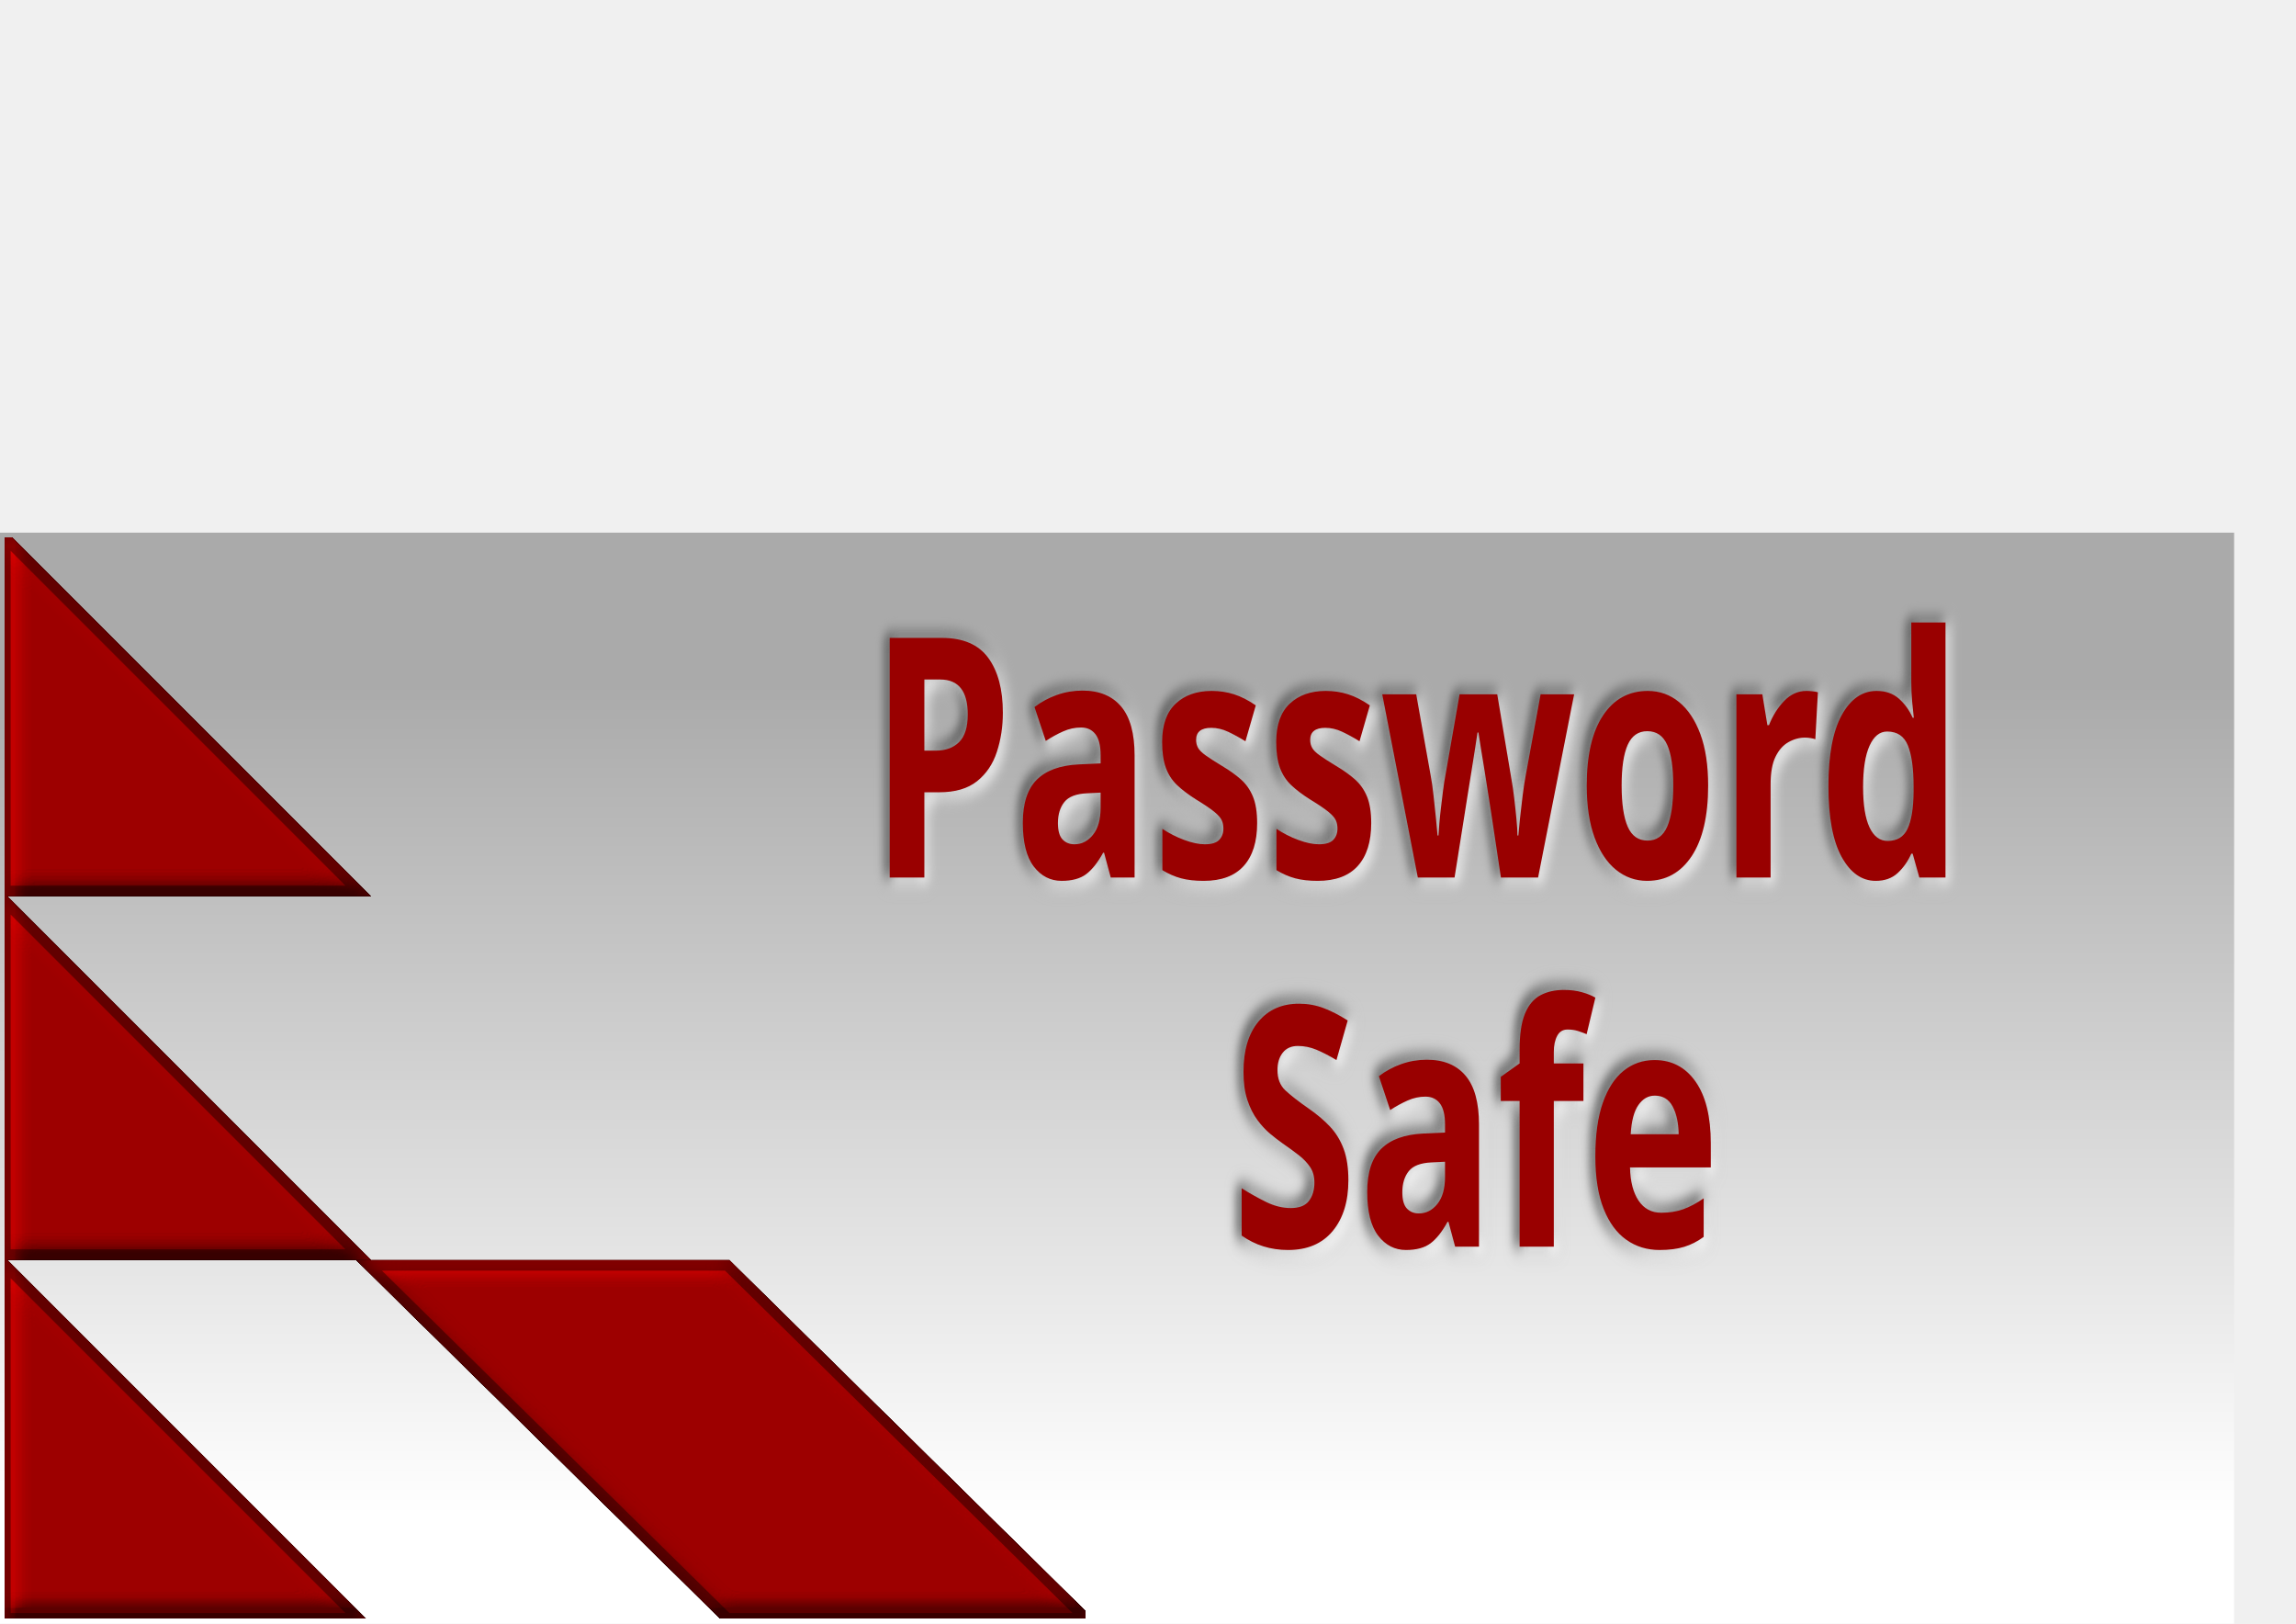
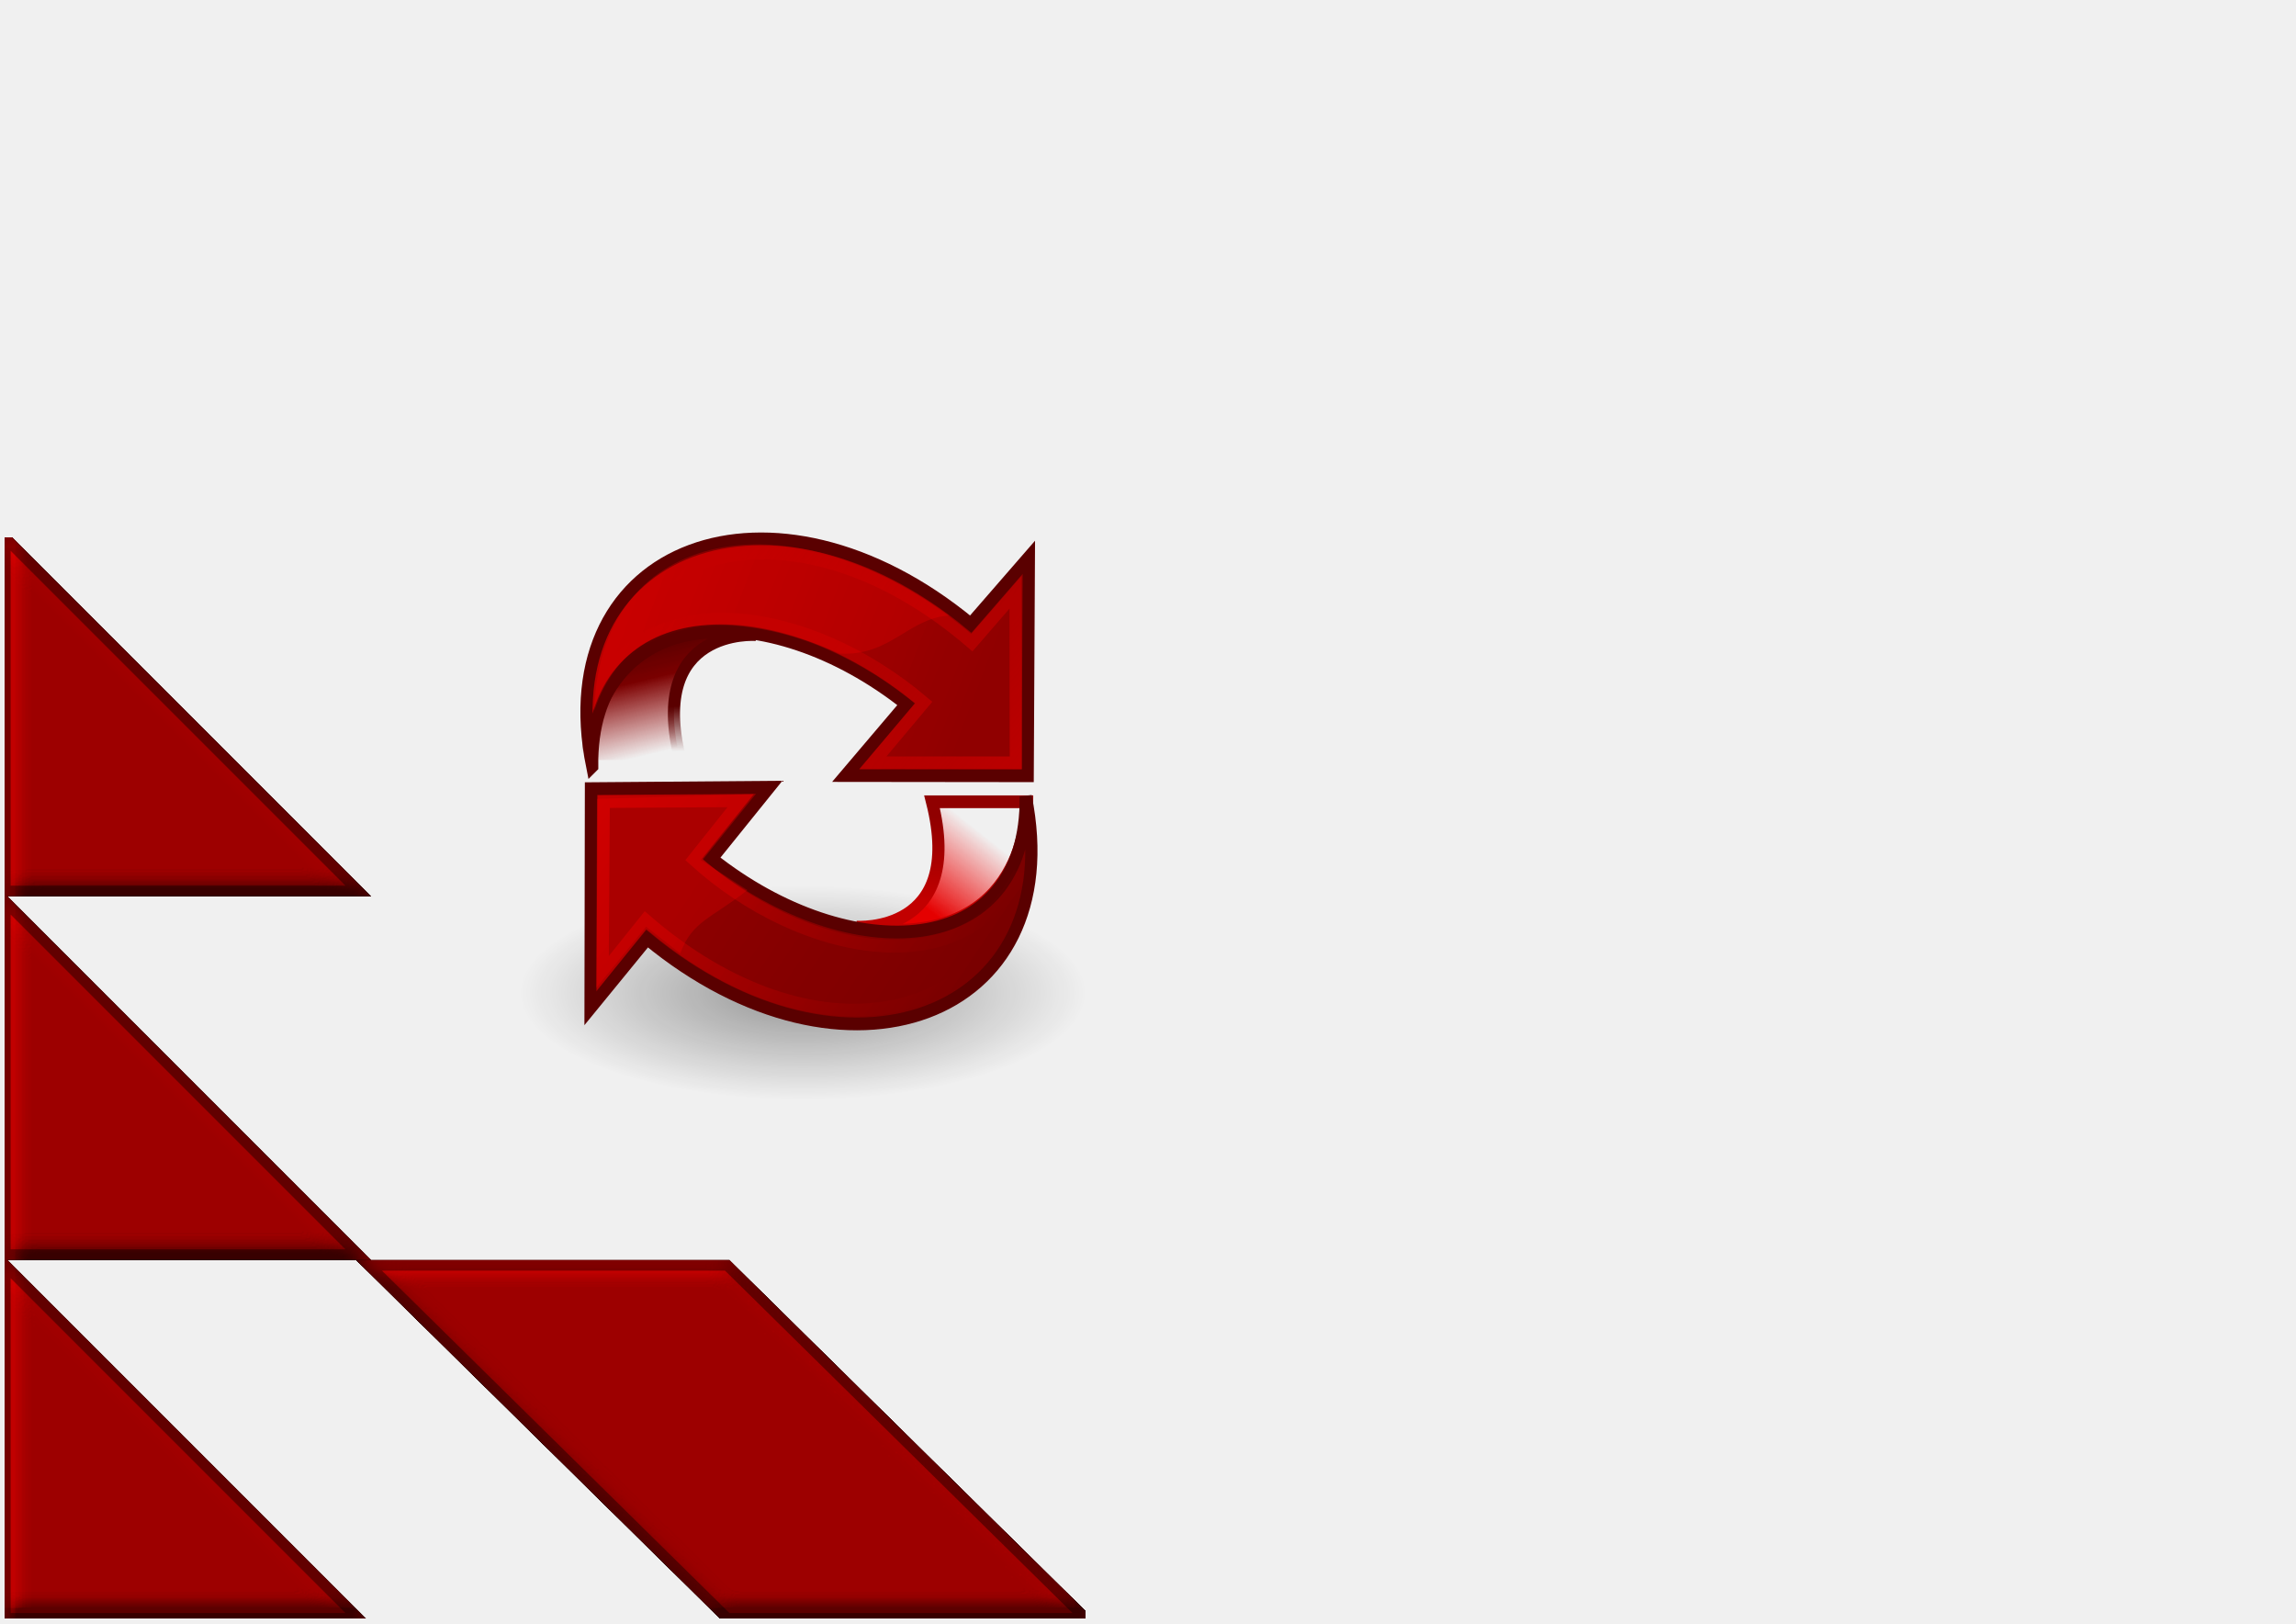
<svg xmlns="http://www.w3.org/2000/svg" xmlns:ns1="http://www.openswatchbook.org/uri/2009/osb" xmlns:xlink="http://www.w3.org/1999/xlink" width="1052.362" height="744.094" id="svg2" version="1.1" enable-background="new">
  <defs id="defs4">
    <linearGradient id="linearGradient3946" ns1:paint="solid">
      <stop style="stop-color:#990000;stop-opacity:1;" offset="0" id="stop3948" />
    </linearGradient>
    <linearGradient id="linearGradient3905" ns1:paint="solid">
      <stop style="stop-color:#990000;stop-opacity:1;" offset="0" id="stop3907" />
    </linearGradient>
    <linearGradient x1="32.648" y1="30.749" x2="37.124" gradientUnits="userSpaceOnUse" y2="24.842" id="linearGradient2696">
      <stop offset="0" style="stop-color:#c4d7eb" id="stop2692" />
      <stop offset="1" style="stop-color:#c4d7eb;stop-opacity:0" id="stop2694" />
    </linearGradient>
    <linearGradient x1="36.714" y1="31.456" x2="37.124" gradientUnits="userSpaceOnUse" y2="24.842" id="linearGradient2688">
      <stop offset="0" style="stop-color:#3977c3" id="stop2684" />
      <stop offset="1" style="stop-color:#89aedc;stop-opacity:0" id="stop2686" />
    </linearGradient>
    <linearGradient x1="18.936" y1="23.668" x2="53.589" gradientUnits="userSpaceOnUse" y2="26.649" id="linearGradient2408">
      <stop offset="0" style="stop-color:#729fcf" id="stop2404" />
      <stop offset="1" style="stop-color:#528ac5" id="stop2406" />
    </linearGradient>
    <linearGradient x1="62.514" y1="36.061" x2="15.985" gradientUnits="userSpaceOnUse" y2="20.609" id="linearGradient2386">
      <stop offset="0" style="stop-color:#b9cfe7" id="stop2382" />
      <stop offset="1" style="stop-color:#729fcf" id="stop2384" />
    </linearGradient>
    <radialGradient r="15.645" gradientTransform="matrix(1,0,0,0.53672,0,16.873)" cx="24.837" cy="36.421" gradientUnits="userSpaceOnUse" id="radialGradient1503">
      <stop offset="0" style="stop-color:#000000" id="stop8664" />
      <stop offset="1" style="stop-color:#000000;stop-opacity:0" id="stop8666" />
    </radialGradient>
    <linearGradient x1="46.835" y1="45.264" x2="45.38" gradientUnits="userSpaceOnUse" y2="50.94" id="linearGradient1501">
      <stop offset="0" style="stop-color:#3465a4" id="stop2873" />
      <stop offset="1" style="stop-color:#3465a4" id="stop2875" />
    </linearGradient>
    <linearGradient x1="5.965" y1="26.048" x2="52.854" gradientUnits="userSpaceOnUse" xlink:href="#linearGradient2797" y2="26.048" id="linearGradient1491" />
    <linearGradient x1="37.128" y1="29.73" gradientTransform="matrix(-1,0,0,-1,47.528,45.847)" x2="37.065" gradientUnits="userSpaceOnUse" y2="26.194" id="linearGradient1488">
      <stop offset="0" style="stop-color:#3465a4" id="stop2849" />
      <stop offset="1" style="stop-color:#3465a4;stop-opacity:0" id="stop2851" />
    </linearGradient>
    <linearGradient x1="13.479" y1="10.612" gradientTransform="translate(0.46541,-0.27759)" x2="15.419" gradientUnits="userSpaceOnUse" y2="19.115" id="linearGradient1486">
      <stop offset="0" style="stop-color:#3465a4" id="stop2833" />
      <stop offset=".333" style="stop-color:#5b86be" id="stop2855" />
      <stop offset="1" style="stop-color:#83a8d8;stop-opacity:0" id="stop2835" />
    </linearGradient>
    <linearGradient id="linearGradient2797">
      <stop offset="0" style="stop-color:#ffffff" id="stop2799" />
      <stop offset="1" style="stop-color:#ffffff;stop-opacity:0" id="stop2801" />
    </linearGradient>
    <linearGradient xlink:href="#linearGradient2386" id="linearGradient6185" gradientUnits="userSpaceOnUse" x1="62.514" y1="36.061" x2="15.985" y2="20.609" />
    <linearGradient xlink:href="#linearGradient1501" id="linearGradient6187" gradientUnits="userSpaceOnUse" x1="46.835" y1="45.264" x2="45.38" y2="50.94" />
    <linearGradient xlink:href="#linearGradient2386" id="linearGradient6189" gradientUnits="userSpaceOnUse" x1="62.514" y1="36.061" x2="15.985" y2="20.609" />
    <linearGradient xlink:href="#linearGradient2408" id="linearGradient6191" gradientUnits="userSpaceOnUse" x1="18.936" y1="23.668" x2="53.589" y2="26.649" />
    <linearGradient xlink:href="#linearGradient1501" id="linearGradient6193" gradientUnits="userSpaceOnUse" x1="46.835" y1="45.264" x2="45.38" y2="50.94" />
    <linearGradient xlink:href="#linearGradient2408" id="linearGradient6195" gradientUnits="userSpaceOnUse" x1="18.936" y1="23.668" x2="53.589" y2="26.649" />
    <linearGradient xlink:href="#linearGradient1501" id="linearGradient6197" gradientUnits="userSpaceOnUse" x1="46.835" y1="45.264" x2="45.38" y2="50.94" />
    <linearGradient xlink:href="#linearGradient2797" id="linearGradient6199" gradientUnits="userSpaceOnUse" x1="5.965" y1="26.048" x2="52.854" y2="26.048" />
    <radialGradient r="15.645" cy="36.421" cx="24.837" gradientTransform="matrix(1,0,0,0.53672,0,16.873)" gradientUnits="userSpaceOnUse" id="radialGradient6347" xlink:href="#radialGradient1503" />
    <linearGradient y2="19.115" x2="15.419" y1="10.612" x1="13.479" gradientTransform="translate(0.46541,-0.27759)" gradientUnits="userSpaceOnUse" id="linearGradient6349" xlink:href="#linearGradient1486" />
    <linearGradient y2="26.194" x2="37.065" y1="29.73" x1="37.128" gradientTransform="matrix(-1,0,0,-1,47.528,45.847)" gradientUnits="userSpaceOnUse" id="linearGradient6351" xlink:href="#linearGradient1488" />
    <linearGradient y2="20.609" x2="15.985" y1="36.061" x1="62.514" gradientUnits="userSpaceOnUse" id="linearGradient6353" xlink:href="#linearGradient2386" />
    <linearGradient y2="50.94" x2="45.38" y1="45.264" x1="46.835" gradientUnits="userSpaceOnUse" id="linearGradient6355" xlink:href="#linearGradient1501" />
    <linearGradient y2="20.609" x2="15.985" y1="36.061" x1="62.514" gradientUnits="userSpaceOnUse" id="linearGradient6357" xlink:href="#linearGradient2386" />
    <linearGradient y2="24.842" x2="37.124" y1="30.749" x1="32.648" gradientUnits="userSpaceOnUse" id="linearGradient6359" xlink:href="#linearGradient2696" />
    <linearGradient y2="24.842" x2="37.124" y1="31.456" x1="36.714" gradientUnits="userSpaceOnUse" id="linearGradient6361" xlink:href="#linearGradient2688" />
    <linearGradient y2="26.649" x2="53.589" y1="23.668" x1="18.936" gradientUnits="userSpaceOnUse" id="linearGradient6363" xlink:href="#linearGradient2408" />
    <linearGradient y2="50.94" x2="45.38" y1="45.264" x1="46.835" gradientUnits="userSpaceOnUse" id="linearGradient6365" xlink:href="#linearGradient1501" />
    <linearGradient y2="26.649" x2="53.589" y1="23.668" x1="18.936" gradientUnits="userSpaceOnUse" id="linearGradient6367" xlink:href="#linearGradient2408" />
    <linearGradient y2="50.94" x2="45.38" y1="45.264" x1="46.835" gradientUnits="userSpaceOnUse" id="linearGradient6369" xlink:href="#linearGradient1501" />
    <linearGradient y2="26.048" x2="52.854" y1="26.048" x1="5.965" gradientUnits="userSpaceOnUse" id="linearGradient6371" xlink:href="#linearGradient2797" />
    <linearGradient y2="26.048" x2="52.854" y1="26.048" x1="5.965" gradientUnits="userSpaceOnUse" id="linearGradient6373" xlink:href="#linearGradient2797" />
    <radialGradient r="15.645" cy="36.421" cx="24.837" gradientTransform="matrix(1,0,0,0.53672,0,16.873)" gradientUnits="userSpaceOnUse" id="radialGradient6347-747" xlink:href="#radialGradient1503-269" />
    <radialGradient r="15.645" gradientTransform="matrix(1,0,0,0.53672,0,16.873)" cx="24.837" cy="36.421" gradientUnits="userSpaceOnUse" id="radialGradient1503-269">
      <stop offset="0" style="stop-color:#000000" id="stop11305" />
      <stop offset="1" style="stop-color:#000000;stop-opacity:0" id="stop11307" />
    </radialGradient>
    <linearGradient y2="19.115" x2="15.419" y1="10.612" x1="13.479" gradientTransform="translate(0.46541,-0.27759)" gradientUnits="userSpaceOnUse" id="linearGradient6349-914" xlink:href="#linearGradient1486-149" />
    <linearGradient x1="13.479" y1="10.612" gradientTransform="translate(0.46541,-0.27759)" x2="15.419" gradientUnits="userSpaceOnUse" y2="19.115" id="linearGradient1486-149">
      <stop offset="0" style="stop-color:#5e5e5e" id="stop11311" />
      <stop offset=".333" style="stop-color:#808080" id="stop11313" />
      <stop offset="1" style="stop-color:#a2a2a2;stop-opacity:0" id="stop11315" />
    </linearGradient>
    <linearGradient y2="26.194" x2="37.065" y1="29.73" x1="37.128" gradientTransform="matrix(-1,0,0,-1,47.528,45.847)" gradientUnits="userSpaceOnUse" id="linearGradient6351-629" xlink:href="#linearGradient1488-29" />
    <linearGradient x1="37.128" y1="29.73" gradientTransform="matrix(-1,0,0,-1,47.528,45.847)" x2="37.065" gradientUnits="userSpaceOnUse" y2="26.194" id="linearGradient1488-29">
      <stop offset="0" style="stop-color:#5e5e5e" id="stop11319" />
      <stop offset="1" style="stop-color:#5e5e5e;stop-opacity:0" id="stop11321" />
    </linearGradient>
    <linearGradient y2="20.609" x2="15.985" y1="36.061" x1="62.514" gradientUnits="userSpaceOnUse" id="linearGradient6357-989" xlink:href="#linearGradient2386-660" />
    <linearGradient x1="62.514" y1="36.061" x2="15.985" gradientUnits="userSpaceOnUse" y2="20.609" id="linearGradient2386-660">
      <stop offset="0" style="stop-color:#cbcbcb" id="stop11325" />
      <stop offset="1" style="stop-color:#979797" id="stop11327" />
    </linearGradient>
    <linearGradient y2="20.609" x2="15.985" y1="36.061" x1="62.514" gradientUnits="userSpaceOnUse" id="linearGradient6353-29" xlink:href="#linearGradient2386-216" />
    <linearGradient x1="62.514" y1="36.061" x2="15.985" gradientUnits="userSpaceOnUse" y2="20.609" id="linearGradient2386-216">
      <stop offset="0" style="stop-color:#cbcbcb" id="stop11331" />
      <stop offset="1" style="stop-color:#979797" id="stop11333" />
    </linearGradient>
    <linearGradient y2="50.94" x2="45.38" y1="45.264" x1="46.835" gradientUnits="userSpaceOnUse" id="linearGradient6355-720" xlink:href="#linearGradient1501-150" />
    <linearGradient x1="46.835" y1="45.264" x2="45.38" gradientUnits="userSpaceOnUse" y2="50.94" id="linearGradient1501-150">
      <stop offset="0" style="stop-color:#5e5e5e" id="stop11337" />
      <stop offset="1" style="stop-color:#5e5e5e" id="stop11339" />
    </linearGradient>
    <linearGradient y2="24.842" x2="37.124" y1="30.749" x1="32.648" gradientUnits="userSpaceOnUse" id="linearGradient6359-478" xlink:href="#linearGradient2797-553" />
    <linearGradient y2="24.842" x2="37.124" y1="31.456" x1="36.714" gradientUnits="userSpaceOnUse" id="linearGradient6361-985" xlink:href="#linearGradient2386-660" />
    <linearGradient x1="36.714" y1="31.456" x2="37.124" gradientUnits="userSpaceOnUse" y2="24.842" id="linearGradient2688-544">
      <stop offset="0" style="stop-color:#aaaaaa;stop-opacity:1;" id="stop11349" />
      <stop offset="1" style="stop-color:#ffffff;stop-opacity:1;" id="stop11351" />
    </linearGradient>
    <linearGradient y2="26.649" x2="53.589" y1="23.668" x1="18.936" gradientUnits="userSpaceOnUse" id="linearGradient6367-581" xlink:href="#linearGradient2408-984" />
    <linearGradient x1="18.936" y1="23.668" x2="53.589" gradientUnits="userSpaceOnUse" y2="26.649" id="linearGradient2408-984">
      <stop offset="0" style="stop-color:#979797" id="stop11355" />
      <stop offset="1" style="stop-color:#808080" id="stop11357" />
    </linearGradient>
    <linearGradient y2="50.94" x2="45.38" y1="45.264" x1="46.835" gradientUnits="userSpaceOnUse" id="linearGradient6369-532" xlink:href="#linearGradient1501-772" />
    <linearGradient x1="46.835" y1="45.264" x2="45.38" gradientUnits="userSpaceOnUse" y2="50.94" id="linearGradient1501-772">
      <stop offset="0" style="stop-color:#5e5e5e" id="stop11361" />
      <stop offset="1" style="stop-color:#5e5e5e" id="stop11363" />
    </linearGradient>
    <linearGradient y2="26.649" x2="53.589" y1="23.668" x1="18.936" gradientUnits="userSpaceOnUse" id="linearGradient6363-680" xlink:href="#linearGradient2408-653" />
    <linearGradient x1="18.936" y1="23.668" x2="53.589" gradientUnits="userSpaceOnUse" y2="26.649" id="linearGradient2408-653">
      <stop offset="0" style="stop-color:#979797" id="stop11367" />
      <stop offset="1" style="stop-color:#808080" id="stop11369" />
    </linearGradient>
    <linearGradient y2="50.94" x2="45.38" y1="45.264" x1="46.835" gradientUnits="userSpaceOnUse" id="linearGradient6365-550" xlink:href="#linearGradient1501-365" />
    <linearGradient x1="46.835" y1="45.264" x2="45.38" gradientUnits="userSpaceOnUse" y2="50.94" id="linearGradient1501-365">
      <stop offset="0" style="stop-color:#5e5e5e" id="stop11373" />
      <stop offset="1" style="stop-color:#5e5e5e" id="stop11375" />
    </linearGradient>
    <linearGradient y2="26.048" x2="52.854" y1="26.048" x1="5.965" gradientUnits="userSpaceOnUse" id="linearGradient6371-266" xlink:href="#linearGradient2797-137" />
    <linearGradient id="linearGradient2797-137" ns1:paint="gradient">
      <stop offset="0" style="stop-color:#ffffff" id="stop11379" />
      <stop offset="1" style="stop-color:#ffffff;stop-opacity:0" id="stop11381" />
    </linearGradient>
    <linearGradient y2="26.048" x2="52.854" y1="26.048" x1="5.965" gradientUnits="userSpaceOnUse" id="linearGradient6373-527" xlink:href="#linearGradient2797-553" />
    <linearGradient id="linearGradient2797-553">
      <stop offset="0" style="stop-color:#f0f0f0;stop-opacity:1;" id="stop11385" />
      <stop offset="1" style="stop-color:#ffffff;stop-opacity:0" id="stop11387" />
    </linearGradient>
    <filter id="filter11556" x="0" y="0" width="1" height="1">
      <feColorMatrix id="feColorMatrix11558" values="0.9 0 0 0 0 0 0 0 0 0 0 0 0 0 0 0 0 0 1 0 " />
    </filter>
    <filter id="filter4072" color-interpolation-filters="sRGB" y="0" x="0" width="1" height="1">
      <feGaussianBlur id="feGaussianBlur4074" stdDeviation="6" in="SourceGraphic" result="result0" />
      <feDiffuseLighting id="feDiffuseLighting4076" diffuseConstant="1" surfaceScale="10" result="result5">
        <feDistantLight id="feDistantLight4078" elevation="25" azimuth="235" />
      </feDiffuseLighting>
      <feComposite id="feComposite4080" in2="SourceGraphic" k1="1" in="result5" result="result4" operator="arithmetic" k2="0" k3="0.6" />
    </filter>
    <linearGradient xlink:href="#linearGradient2688-544" id="linearGradient3924" x1="500" y1="314.094" x2="500" y2="694.094" gradientUnits="userSpaceOnUse" />
    <filter id="filter4023" color-interpolation-filters="sRGB">
      <feMorphology id="feMorphology4025" result="result1" in="SourceAlpha" operator="dilate" radius="2.6" />
      <feGaussianBlur id="feGaussianBlur4027" stdDeviation="3.6" in="result1" result="result0" />
      <feDiffuseLighting id="feDiffuseLighting4029" surfaceScale="-5" result="result2">
        <feDistantLight id="feDistantLight4031" elevation="45" azimuth="225" />
      </feDiffuseLighting>
      <feComposite id="feComposite4033" in2="result0" operator="in" result="result91" />
      <feComposite id="feComposite4035" in2="result91" in="SourceGraphic" />
    </filter>
  </defs>
-   <g id="layer3">
+   <g id="layer3" style="display:none">
    <rect style="fill:url(#linearGradient3924);fill-opacity:1;stroke:none" id="rect4127" width="1024" height="500" x="0" y="244.094" />
  </g>
-   <g id="layer4" style="display:inline">
-     <text xml:space="preserve" style="font-size:140.933px;font-style:normal;font-variant:normal;font-weight:normal;font-stretch:normal;text-align:center;line-height:110%;letter-spacing:0px;word-spacing:0px;text-anchor:middle;fill:#990000;fill-opacity:1;stroke:none;filter:url(#filter4023);font-family:Droid Sans;-inkscape-font-specification:Droid Sans" x="731.697" y="433.53" id="text3927" transform="matrix(0.7464522,0,0,1.091185,198.6692,-70.92238)">
-       <tspan id="tspan3929" x="731.697" y="433.53" style="font-weight:bold;line-height:110%;fill:#990000;fill-opacity:1;stroke:none;-inkscape-font-specification:Droid Sans Bold">Password</tspan>
-       <tspan x="731.697" y="588.557" id="tspan3931" style="font-weight:bold;line-height:110%;fill:#990000;fill-opacity:1;stroke:none;-inkscape-font-specification:Droid Sans Bold">Safe</tspan>
+   <g id="layer4" style="display:none">
+     <text xml:space="preserve" style="font-style:normal;font-variant:normal;font-weight:normal;font-stretch:normal;font-size:140.933px;line-height:110%;font-family:'Droid Sans';-inkscape-font-specification:'Droid Sans';text-align:center;letter-spacing:0px;word-spacing:0px;text-anchor:middle;fill:#990000;fill-opacity:1;stroke:none;filter:url(#filter4023)" x="731.697" y="433.53" id="text3927" transform="matrix(0.7464522,0,0,1.091185,198.6692,-70.92238)">
+       <tspan id="tspan3929" x="731.697" y="433.53" style="font-weight:bold;line-height:110%;-inkscape-font-specification:'Droid Sans Bold';fill:#990000;fill-opacity:1;stroke:none">Password</tspan>
+       <tspan x="731.697" y="588.557" id="tspan3931" style="font-weight:bold;line-height:110%;-inkscape-font-specification:'Droid Sans Bold';fill:#990000;fill-opacity:1;stroke:none">Safe</tspan>
    </text>
  </g>
  <g style="display:none" id="g3917">
-     <text transform="matrix(0.7464522,0,0,1.091185,198.6692,-70.92238)" id="text3919" y="433.53" x="731.697" style="font-size:140.933px;font-style:normal;font-variant:normal;font-weight:normal;font-stretch:normal;text-align:center;line-height:110%;letter-spacing:0px;word-spacing:0px;text-anchor:middle;fill:#990000;fill-opacity:1;stroke:none;filter:url(#filter4023);font-family:Droid Sans;-inkscape-font-specification:Droid Sans" xml:space="preserve">
-       <tspan style="font-weight:bold;line-height:110%;fill:#990000;fill-opacity:1;stroke:none;-inkscape-font-specification:Droid Sans Bold" y="433.53" x="731.697" id="tspan3921">Password</tspan>
-       <tspan style="font-weight:bold;line-height:110%;fill:#990000;fill-opacity:1;stroke:none;-inkscape-font-specification:Droid Sans Bold" id="tspan3923" y="588.557" x="731.697">Safe Sync</tspan>
+     <text transform="matrix(0.7464522,0,0,1.091185,198.6692,-70.92238)" id="text3919" y="433.53" x="731.697" style="font-style:normal;font-variant:normal;font-weight:normal;font-stretch:normal;font-size:140.933px;line-height:110%;font-family:'Droid Sans';-inkscape-font-specification:'Droid Sans';text-align:center;letter-spacing:0px;word-spacing:0px;text-anchor:middle;fill:#990000;fill-opacity:1;stroke:none;filter:url(#filter4023)" xml:space="preserve">
+       <tspan style="font-weight:bold;line-height:110%;-inkscape-font-specification:'Droid Sans Bold';fill:#990000;fill-opacity:1;stroke:none" y="433.53" x="731.697" id="tspan3921">Password</tspan>
+       <tspan style="font-weight:bold;line-height:110%;-inkscape-font-specification:'Droid Sans Bold';fill:#990000;fill-opacity:1;stroke:none" id="tspan3923" y="588.557" x="731.697">Safe Sync</tspan>
    </text>
  </g>
  <g id="layer1" transform="translate(0,-308.2677)" style="display:inline">
    <g id="g4116" transform="matrix(0.8333333,0,0,0.8333333,0,175.3937)" style="filter:url(#filter4072)">
      <path id="path3893" d="m 2.927,855.289 194.146,194.147 -194.146,0 z" style="fill:#990000;fill-opacity:1;stroke:#5e0000;stroke-width:5.854;stroke-linecap:butt;stroke-linejoin:miter;stroke-miterlimit:4;stroke-opacity:1;stroke-dasharray:none" />
      <path style="fill:#990000;fill-opacity:1;stroke:#5e0000;stroke-width:5.854;stroke-linecap:butt;stroke-linejoin:miter;stroke-miterlimit:4;stroke-opacity:1;stroke-dasharray:none" d="m 2.927,655.289 194.146,194.146 -194.146,0 z" id="path3913" />
      <path id="path3915" d="m 2.927,455.289 194.146,194.146 -194.146,0 z" style="fill:#990000;fill-opacity:1;stroke:#5e0000;stroke-width:5.854;stroke-linecap:butt;stroke-linejoin:miter;stroke-miterlimit:4;stroke-opacity:1;stroke-dasharray:none" />
      <path id="path3919" d="M 202.934,855.296 400,1049.428 l 197.066,0 L 400,855.296 z" style="fill:#990000;fill-opacity:1;stroke:#5e0000;stroke-width:5.868;stroke-linecap:butt;stroke-linejoin:miter;stroke-miterlimit:4;stroke-opacity:1;stroke-dasharray:none" />
    </g>
  </g>
-   <g id="layer2" style="display:none">
-     <g id="layer1-2" transform="matrix(5.577971,0,0,5.843441,236.1279,229.8073)" style="filter:url(#filter11556)">
-       <path transform="matrix(-1.4897,0,0,-1.0013,61,75)" d="m 40.482,36.421 a 15.645,8.397 0 1 1 -31.289,0 15.645,8.397 0 1 1 31.289,0 z" style="opacity:0.383;color:#000000;fill:url(#radialGradient6347-747);fill-rule:evenodd" id="path8660" />
-       <path d="m 20.122,10.442 c 0,0 -8.943,-0.622 -6.191,9.832 l -7.691,0 c 0,0 0.5,-11.823 13.883,-9.832 z" style="color:#000000;fill:url(#linearGradient6349-914);stroke:url(#linearGradient6351-629);display:block" id="path2865" />
+   <g id="layer2" style="display:inline">
+     <g id="layer1-2" transform="matrix(5.577971,0,0,5.843441,234.1279,229.8073)" style="filter:url(#filter11556)">
+       <ellipse transform="matrix(-1.4897,0,0,-1.0013,61,75)" style="color:#000000;opacity:0.383;fill:url(#radialGradient6347-747);fill-rule:evenodd" id="path8660" cx="24.837" cy="36.421" rx="15.645" ry="8.397" />
+       <path d="m 20.122,10.442 c 0,0 -8.943,-0.622 -6.191,9.832 l -7.691,0 c 0,0 0.5,-11.823 13.883,-9.832 z" style="color:#000000;display:block;fill:url(#linearGradient6349-914);stroke:url(#linearGradient6351-629)" id="path2865" />
      <g transform="matrix(-0.57905,-0.48923,-0.48923,0.57905,56.916,13.371)" style="fill:url(#linearGradient6357-989);stroke:#5e5e5e" id="g1878">
-         <path d="M 44.307,50.23 C 62.821,35.819 49.665,13.412 22.462,12.498 l -0.348,-9.347 -14.49,17.346 15.09,12.721 c 0,0 -0.252,-9.881 -0.252,-9.881 18.83,0.999 32.982,14.072 21.845,26.892 z" style="color:#000000;fill:url(#linearGradient6353-29);stroke:url(#linearGradient6355-720);stroke-width:1.319;display:block" id="path1880" />
-       </g>
-       <path d="m 28.39,33.382 c 0,0 8.986,0.621 6.221,-9.832 l 7.818,0 c 0,1.496 -0.591,11.823 -14.039,9.832 z" style="color:#000000;fill:url(#linearGradient6359-478);fill-opacity:1;stroke:url(#linearGradient6361-985);display:block" id="path2839" />
-       <g transform="matrix(0.57905,0.48923,0.48923,-0.57905,-7.921,30.536)" style="color:#000000;fill:url(#linearGradient6367-581);stroke:url(#linearGradient6369-532);stroke-width:1.319;display:block" id="g2779">
-         <path d="M 44.307,50.23 C 62.821,35.819 49.665,13.412 22.462,12.498 L 22.399,3.069 7.794,20.424 22.462,33.006 v -9.668 c 18.83,0.999 32.982,14.072 21.845,26.892 z" style="color:#000000;fill:url(#linearGradient6363-680);stroke:url(#linearGradient6365-550);stroke-width:1.319;display:block" id="path2781" />
-       </g>
-       <path d="m 7.019,38.149 0.062,-14.822 12.885,-0.373 -4.37,5.159 3.851,2.365 c -2.988,2.242 -4.532,2.413 -5.528,4.966 l -2.806,-2.102 -4.095,4.806 z" style="opacity:0.272;color:#000000;fill:#ffffff" id="path2791" />
+         <path d="M 44.307,50.23 C 62.821,35.819 49.665,13.412 22.462,12.498 l -0.348,-9.347 -14.49,17.346 15.09,12.721 c 0,0 -0.252,-9.881 -0.252,-9.881 18.83,0.999 32.982,14.072 21.845,26.892 z" style="color:#000000;display:block;fill:url(#linearGradient6353-29);stroke:url(#linearGradient6355-720);stroke-width:1.319" id="path1880" />
+       </g>
+       <path d="m 28.39,33.382 c 0,0 8.986,0.621 6.221,-9.832 l 7.818,0 c 0,1.496 -0.591,11.823 -14.039,9.832 z" style="color:#000000;display:block;fill:url(#linearGradient6359-478);fill-opacity:1;stroke:url(#linearGradient6361-985)" id="path2839" />
+       <g transform="matrix(0.57905,0.48923,0.48923,-0.57905,-7.921,30.536)" style="color:#000000;display:block;fill:url(#linearGradient6367-581);stroke:url(#linearGradient6369-532);stroke-width:1.319" id="g2779">
+         <path d="M 44.307,50.23 C 62.821,35.819 49.665,13.412 22.462,12.498 L 22.399,3.069 7.794,20.424 l 14.668,12.582 0,-9.668 c 18.83,0.999 32.982,14.072 21.845,26.892 z" style="color:#000000;display:block;fill:url(#linearGradient6363-680);stroke:url(#linearGradient6365-550);stroke-width:1.319" id="path2781" />
+       </g>
+       <path d="m 7.019,38.149 0.062,-14.822 12.885,-0.373 -4.37,5.159 3.851,2.365 c -2.988,2.242 -4.532,2.413 -5.528,4.966 l -2.806,-2.102 -4.095,4.806 z" style="color:#000000;opacity:0.272;fill:#ffffff" id="path2791" />
      <g transform="matrix(0.50854,0.42965,0.42965,-0.50854,-3.9732,30.541)" style="opacity:0.5;fill:none;stroke:#ffffff" id="g2793">
-         <path d="M 51.09,45.944 C 60.21,30.724 46.632,12.201 19.485,11.949 l 0.028,-8.246 -12.979,15.594 12.834,10.972 c 0,0 0.055,-9.007 0.055,-9.007 17.528,-0.224 35.195,10.103 31.667,24.682 z" style="color:#000000;fill:none;stroke:url(#linearGradient6371-266);stroke-width:1.502;display:block" id="path2795" />
+         <path d="M 51.09,45.944 C 60.21,30.724 46.632,12.201 19.485,11.949 l 0.028,-8.246 -12.979,15.594 12.834,10.972 c 0,0 0.055,-9.007 0.055,-9.007 17.528,-0.224 35.195,10.103 31.667,24.682 z" style="color:#000000;display:block;fill:none;stroke:url(#linearGradient6371-266);stroke-width:1.502" id="path2795" />
      </g>
      <g transform="matrix(-0.50854,-0.42965,-0.42965,0.50854,53.049,13.365)" style="opacity:0.5;fill:none;stroke:#ffffff" id="g2805">
-         <path d="M 51.39,46.506 C 60.51,31.286 47.051,12.432 19.628,12.07 l -0.285,-8.019 -13.002,15.328 13.468,11.386 -0.182,-9.454 c 18.245,0.382 34.784,10.926 31.763,25.195 z" style="color:#000000;fill:none;stroke:url(#linearGradient6373-527);stroke-width:1.502;display:block" id="path2807" />
-       </g>
-       <path d="M 6.863,16.4 C 10.455,6.031 23.297,10.298 27.039,11.931 31.211,12.141 32.71,9.116 36.033,8.952 21.992,-0.77 7.239,2.497 6.863,16.4 z" style="opacity:0.272;color:#000000;fill:#ffffff" id="path2811" />
+         <path d="M 51.39,46.506 C 60.51,31.286 47.051,12.432 19.628,12.07 l -0.285,-8.019 -13.002,15.328 13.468,11.386 -0.182,-9.454 c 18.245,0.382 34.784,10.926 31.763,25.195 z" style="color:#000000;display:block;fill:none;stroke:url(#linearGradient6373-527);stroke-width:1.502" id="path2807" />
+       </g>
+       <path d="M 6.863,16.4 C 10.455,6.031 23.297,10.298 27.039,11.931 31.211,12.141 32.71,9.116 36.033,8.952 21.992,-0.77 7.239,2.497 6.863,16.4 Z" style="color:#000000;opacity:0.272;fill:#ffffff" id="path2811" />
    </g>
  </g>
</svg>
